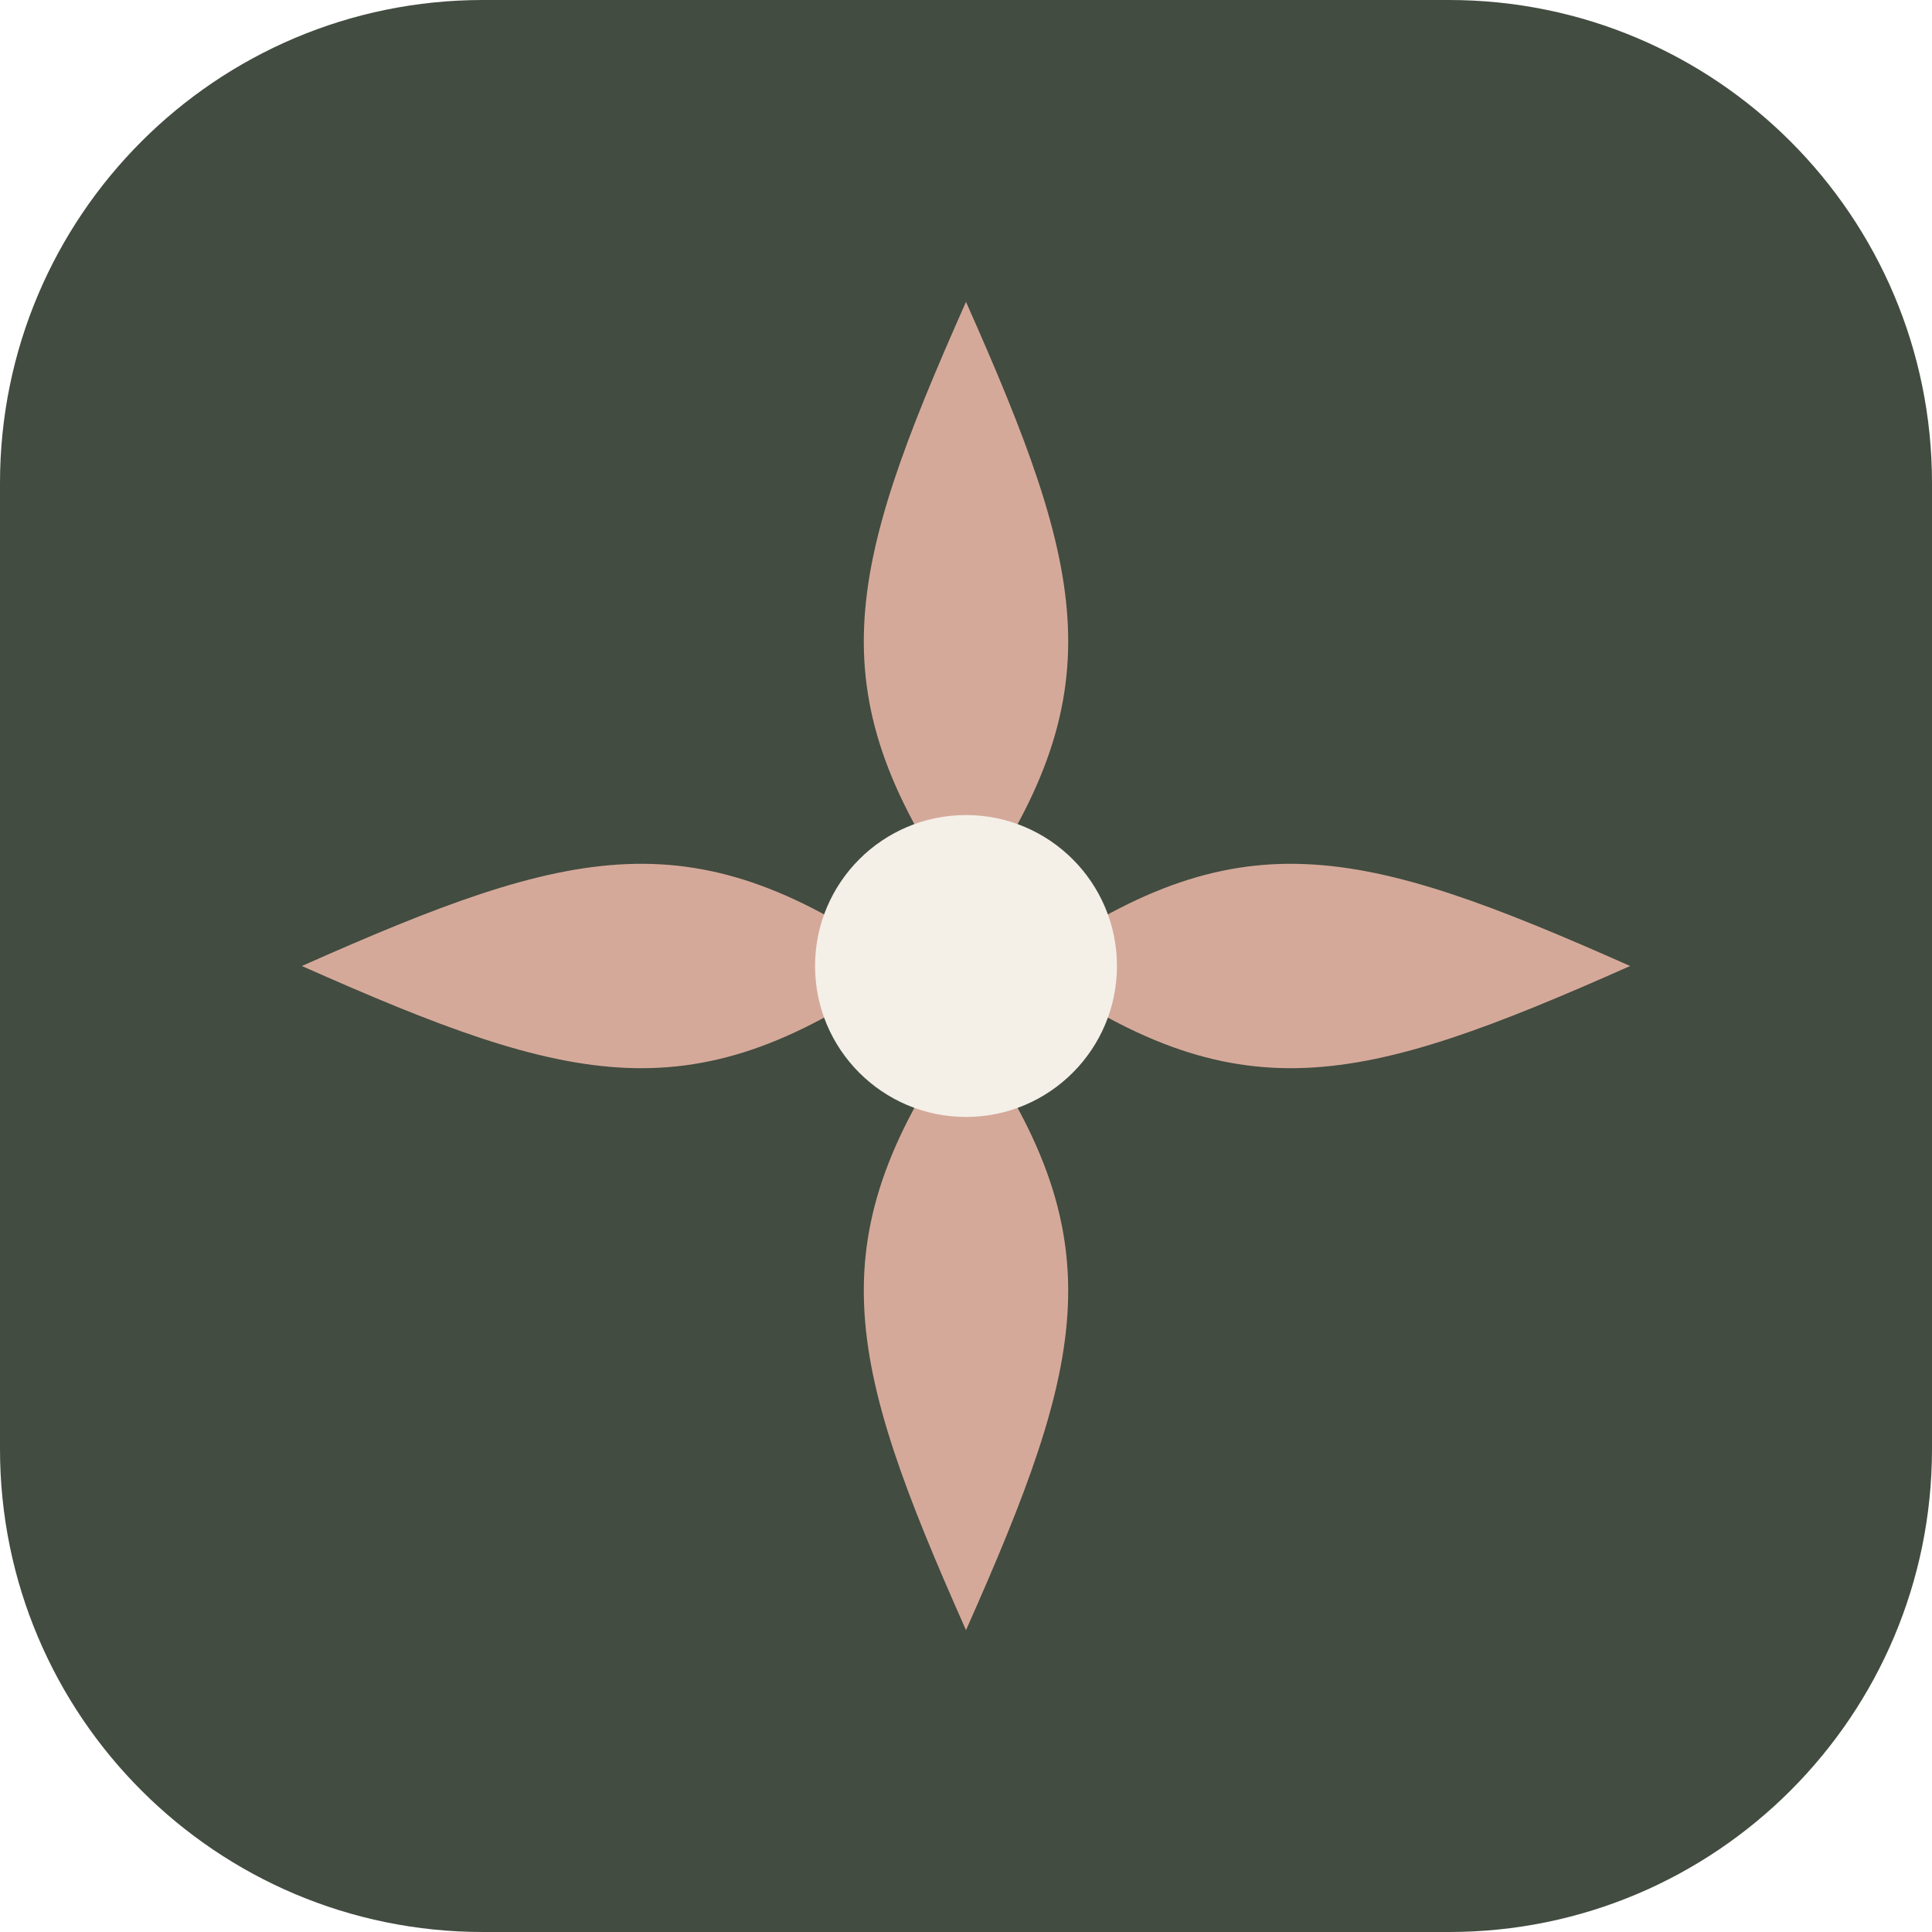
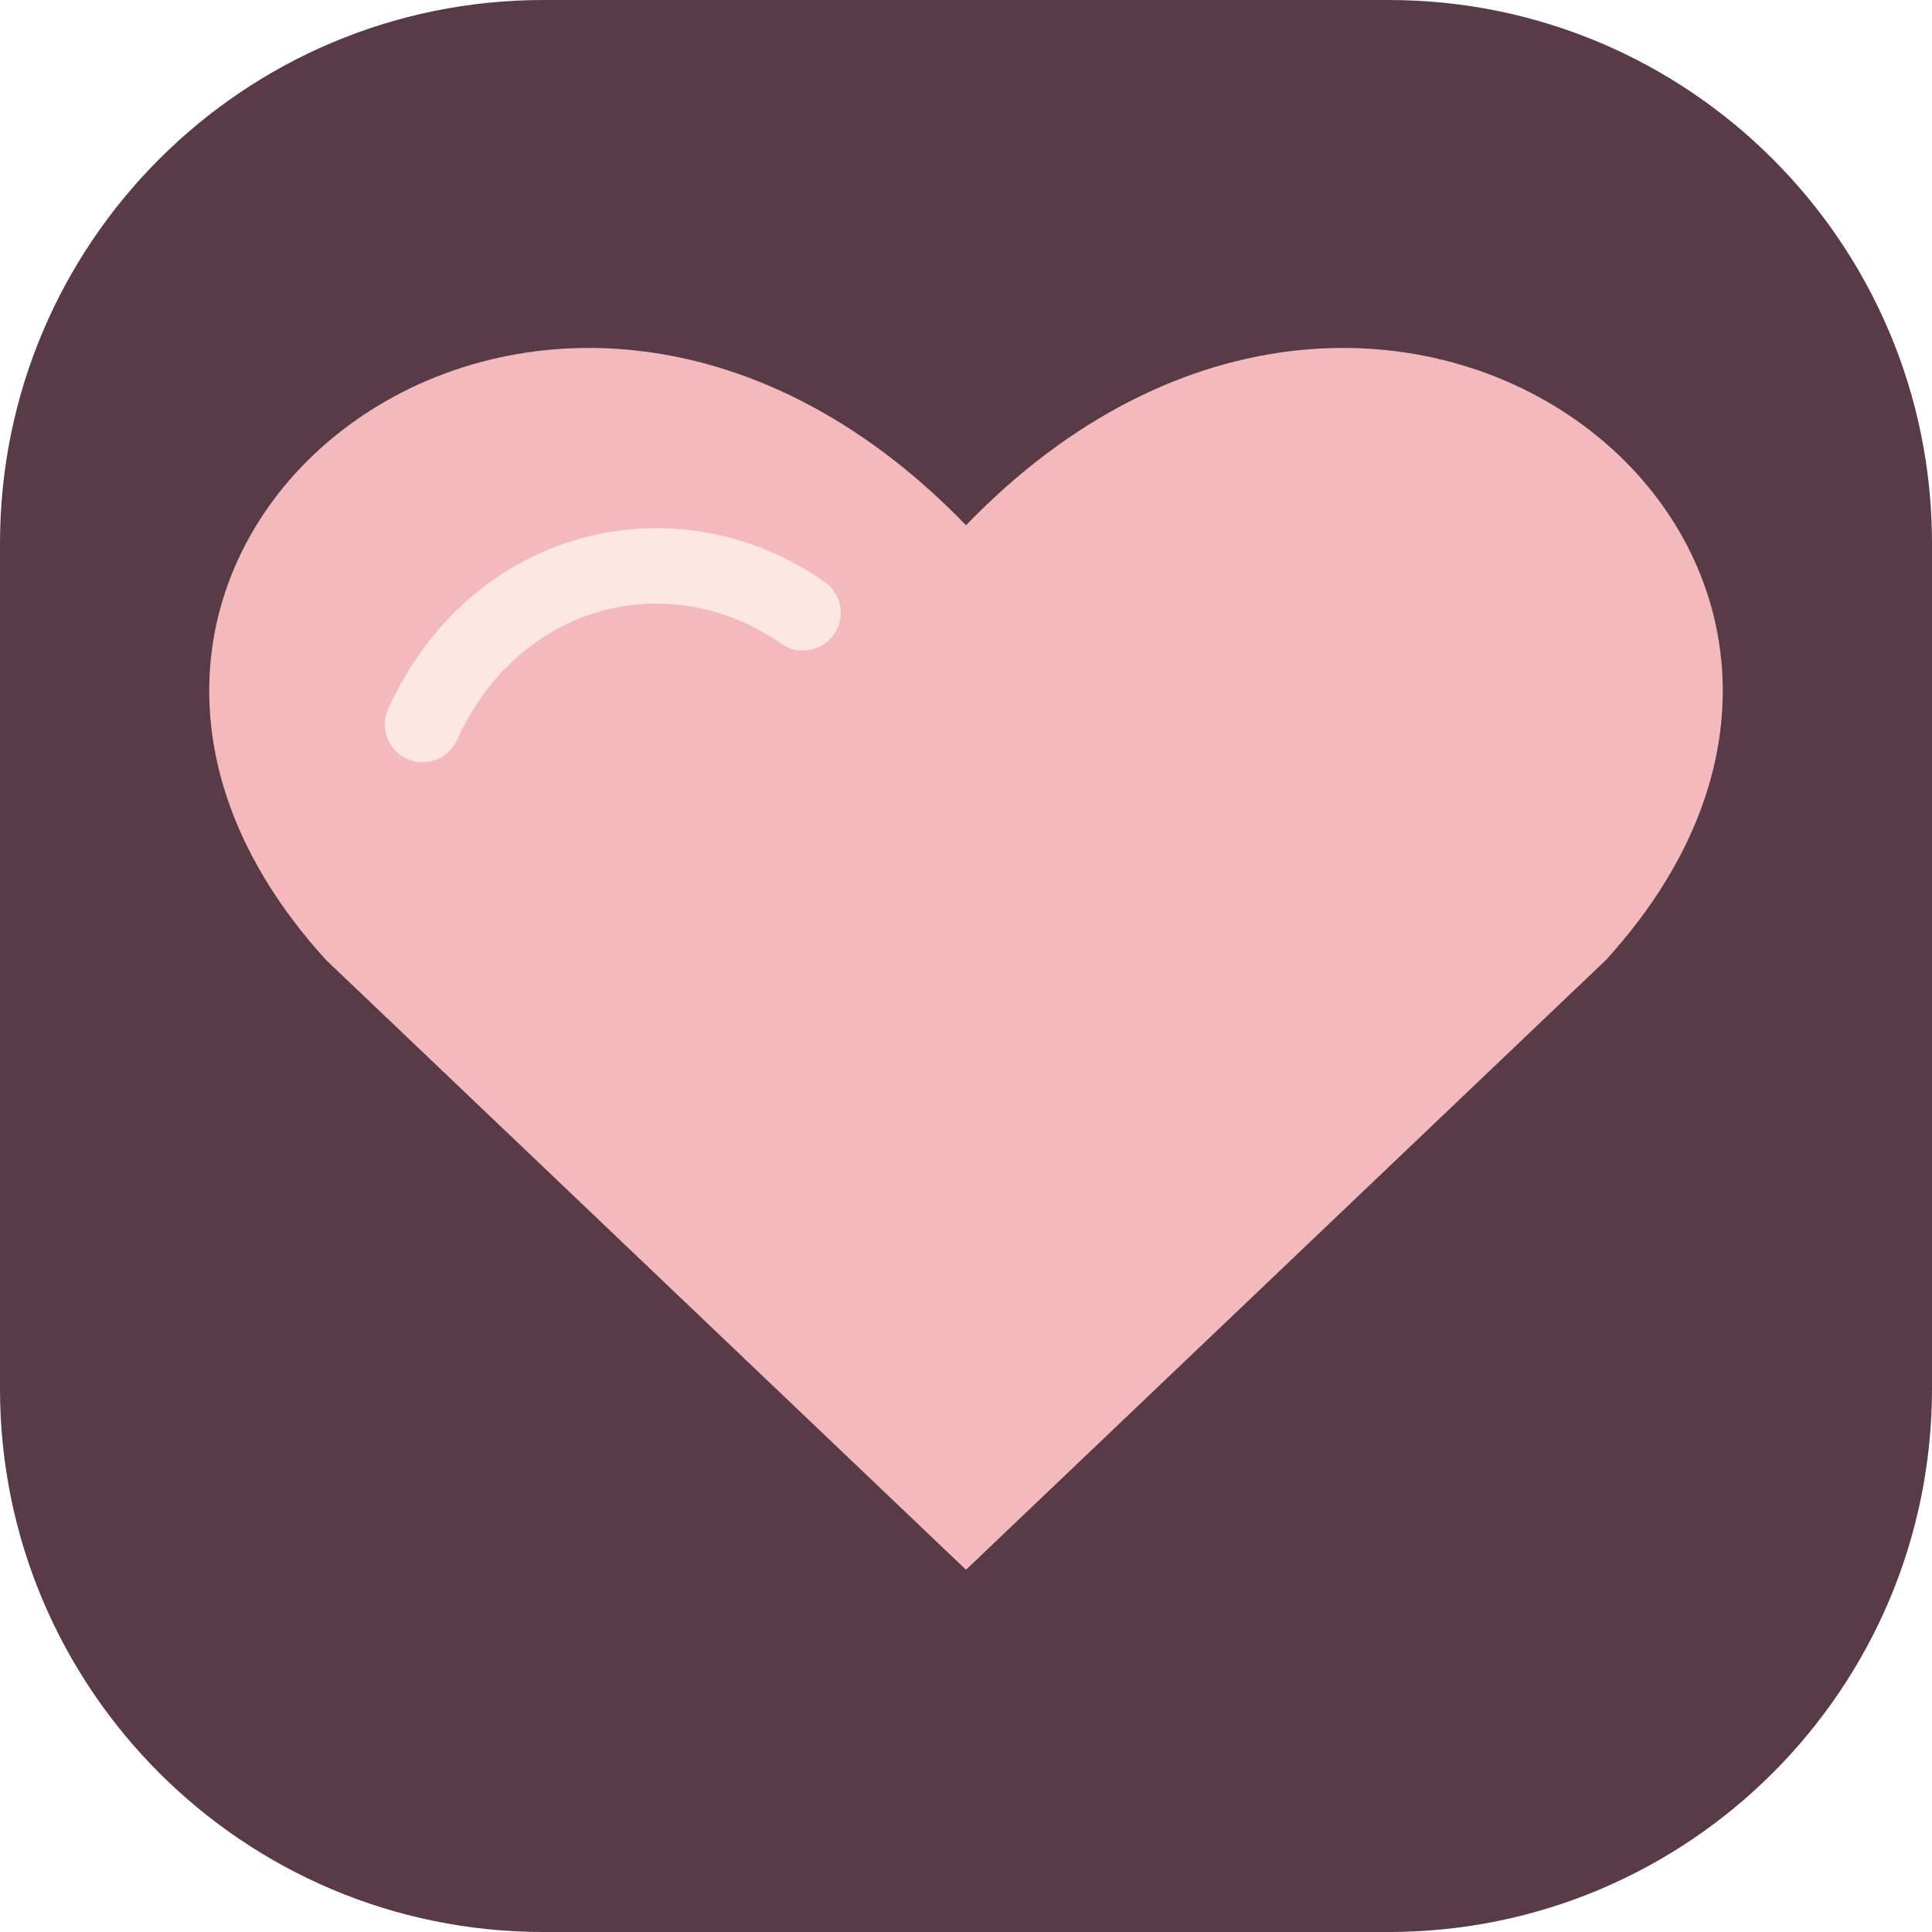
<svg xmlns="http://www.w3.org/2000/svg" viewBox="0 0 64 64">
-   <rect width="64" height="64" rx="16" fill="#424c40" />
-   <path d="M32 10c4 9 5 13 0 20-5-7-4-11 0-20Zm22 22c-9 4-13 5-20 0 7-5 11-4 20 0ZM32 54c-4-9-5-13 0-20 5 7 4 11 0 20ZM10 32c9-4 13-5 20 0-7 5-11 4-20 0Z" fill="#d5a99a" />
-   <circle cx="32" cy="32" r="5" fill="#f4f0e8" />
+   <rect width="64" height="64" rx="18" fill="#593b47" />
+   <path d="M32 52 10.8 31.8C-1.4 18.4 17.9 2.8 32 17.4 46.1 2.8 65.4 18.4 53.2 31.8Z" fill="#f3b9bd" />
+   <path d="M14 24c2.4-5.3 8.3-6.7 12.6-3.7" fill="none" stroke="#fff3eb" stroke-linecap="round" stroke-width="2.5" opacity=".8" />
</svg>
